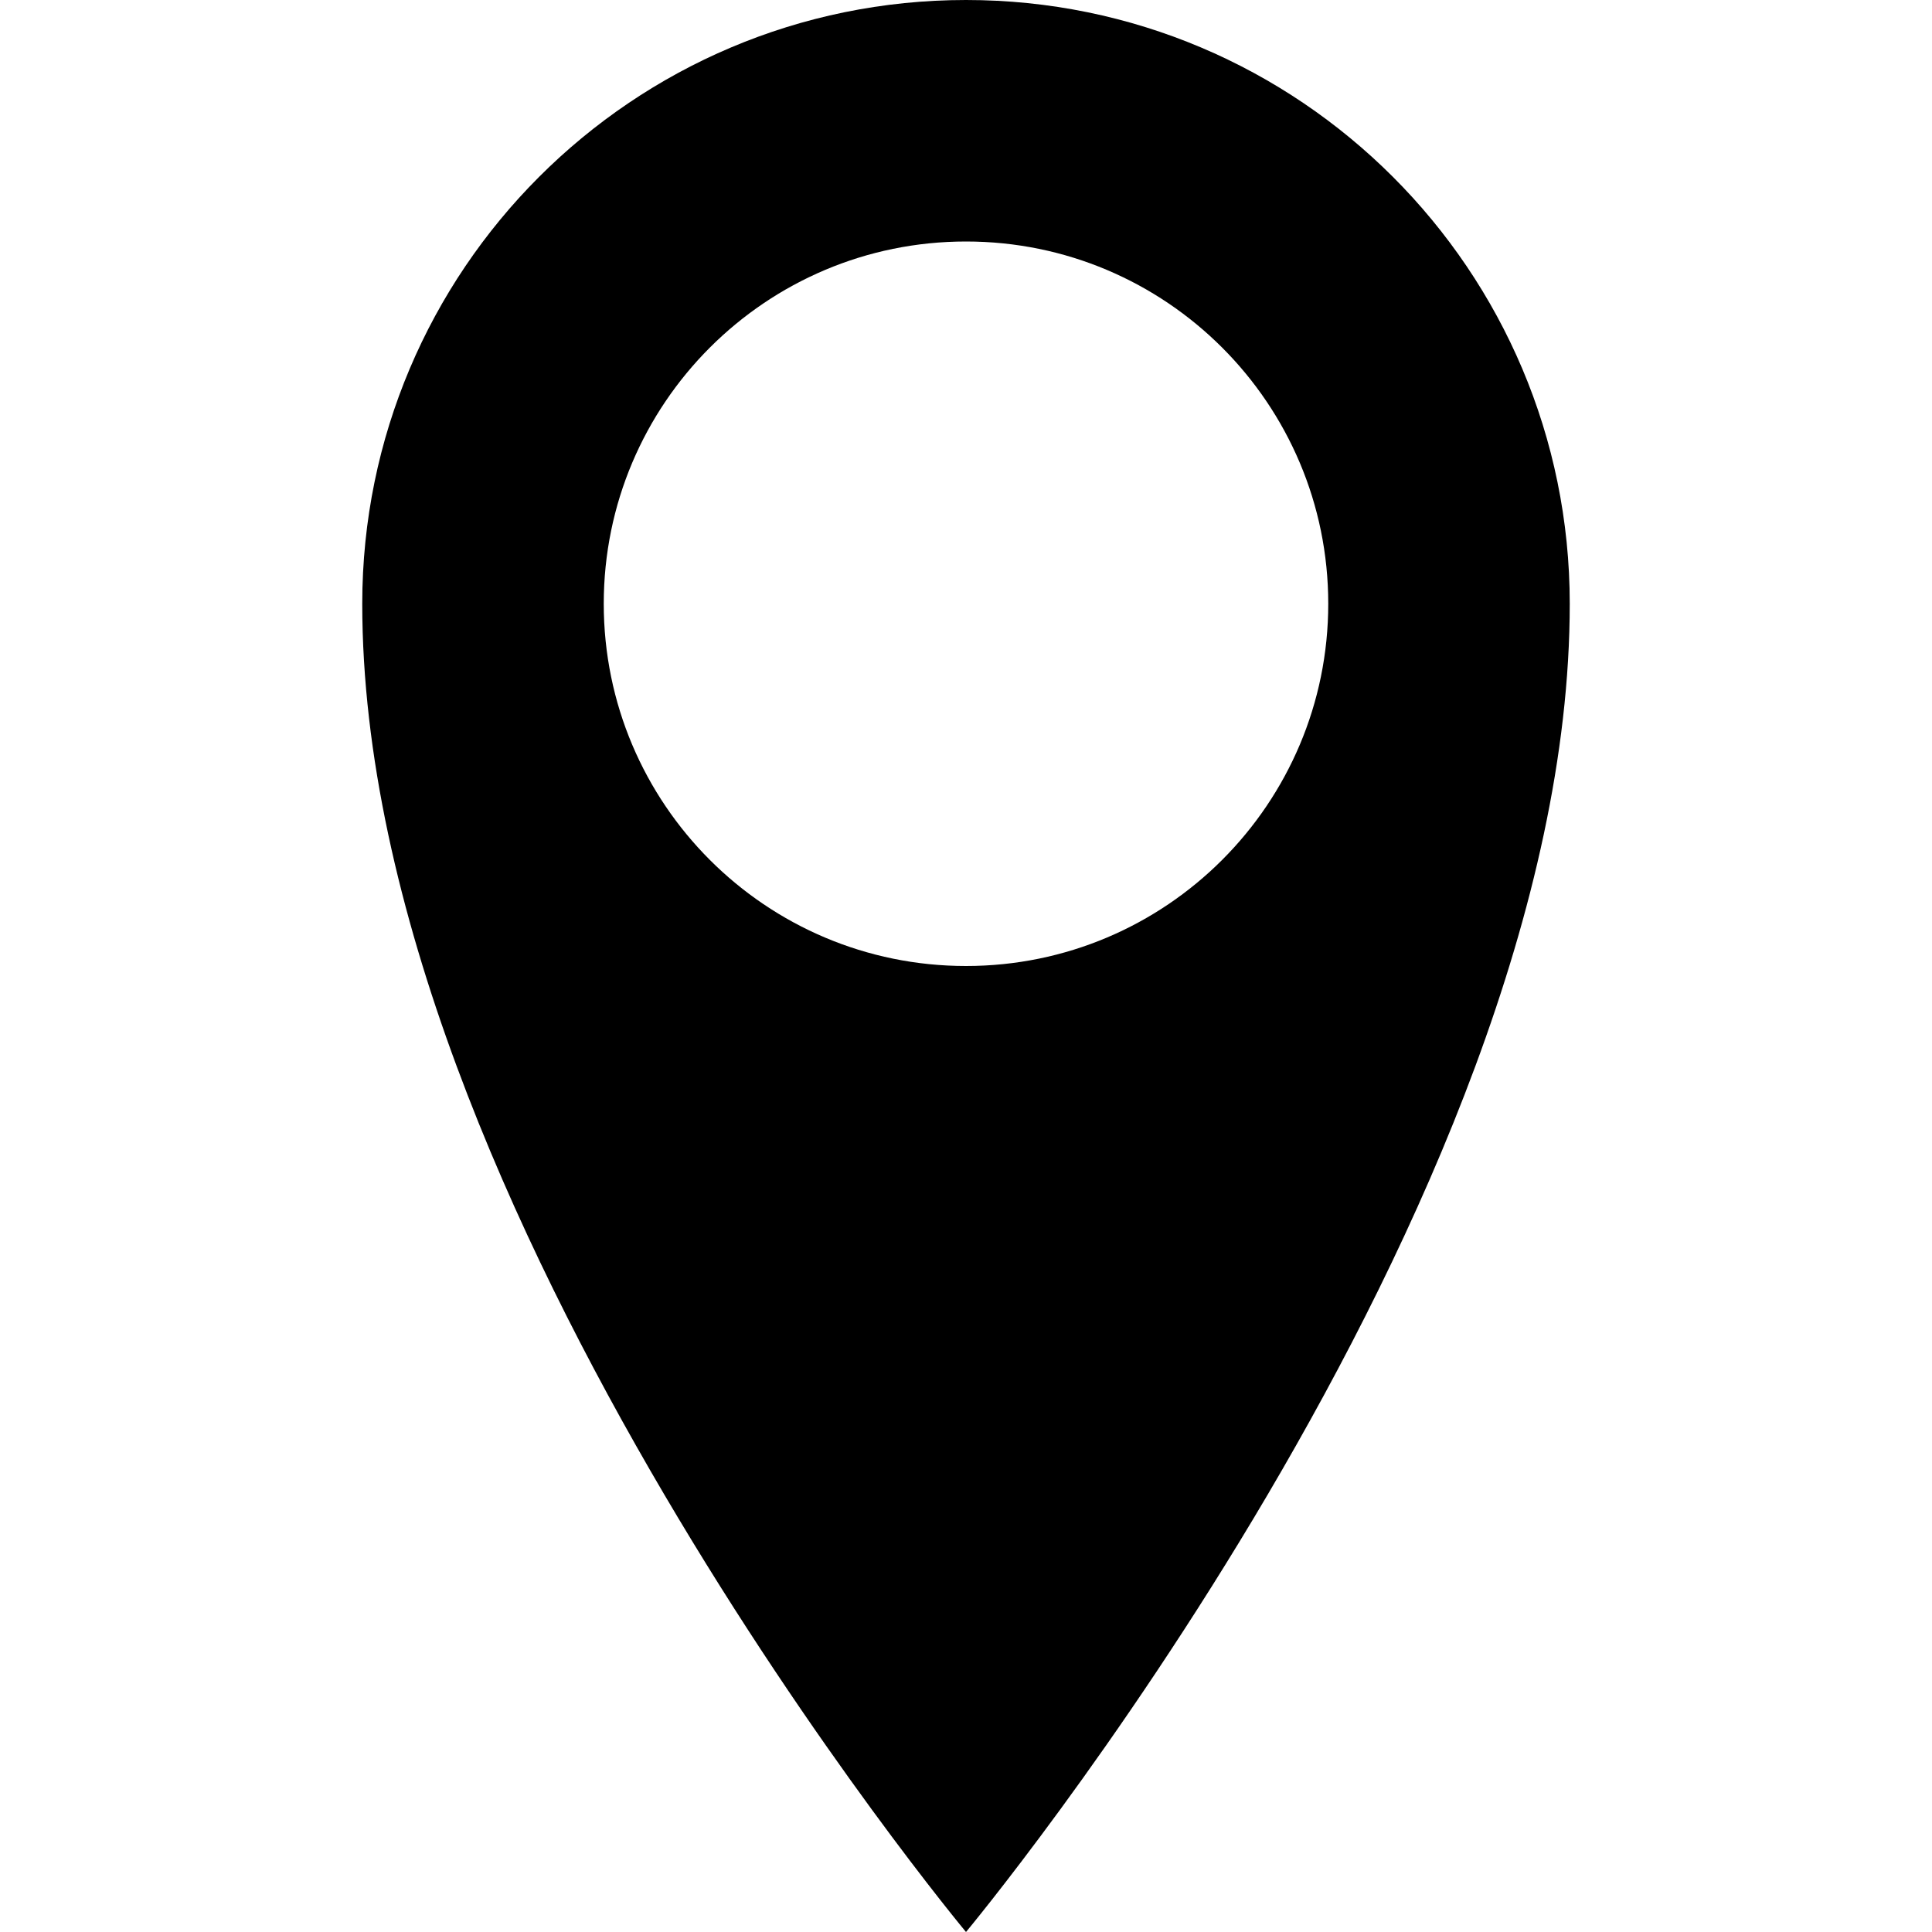
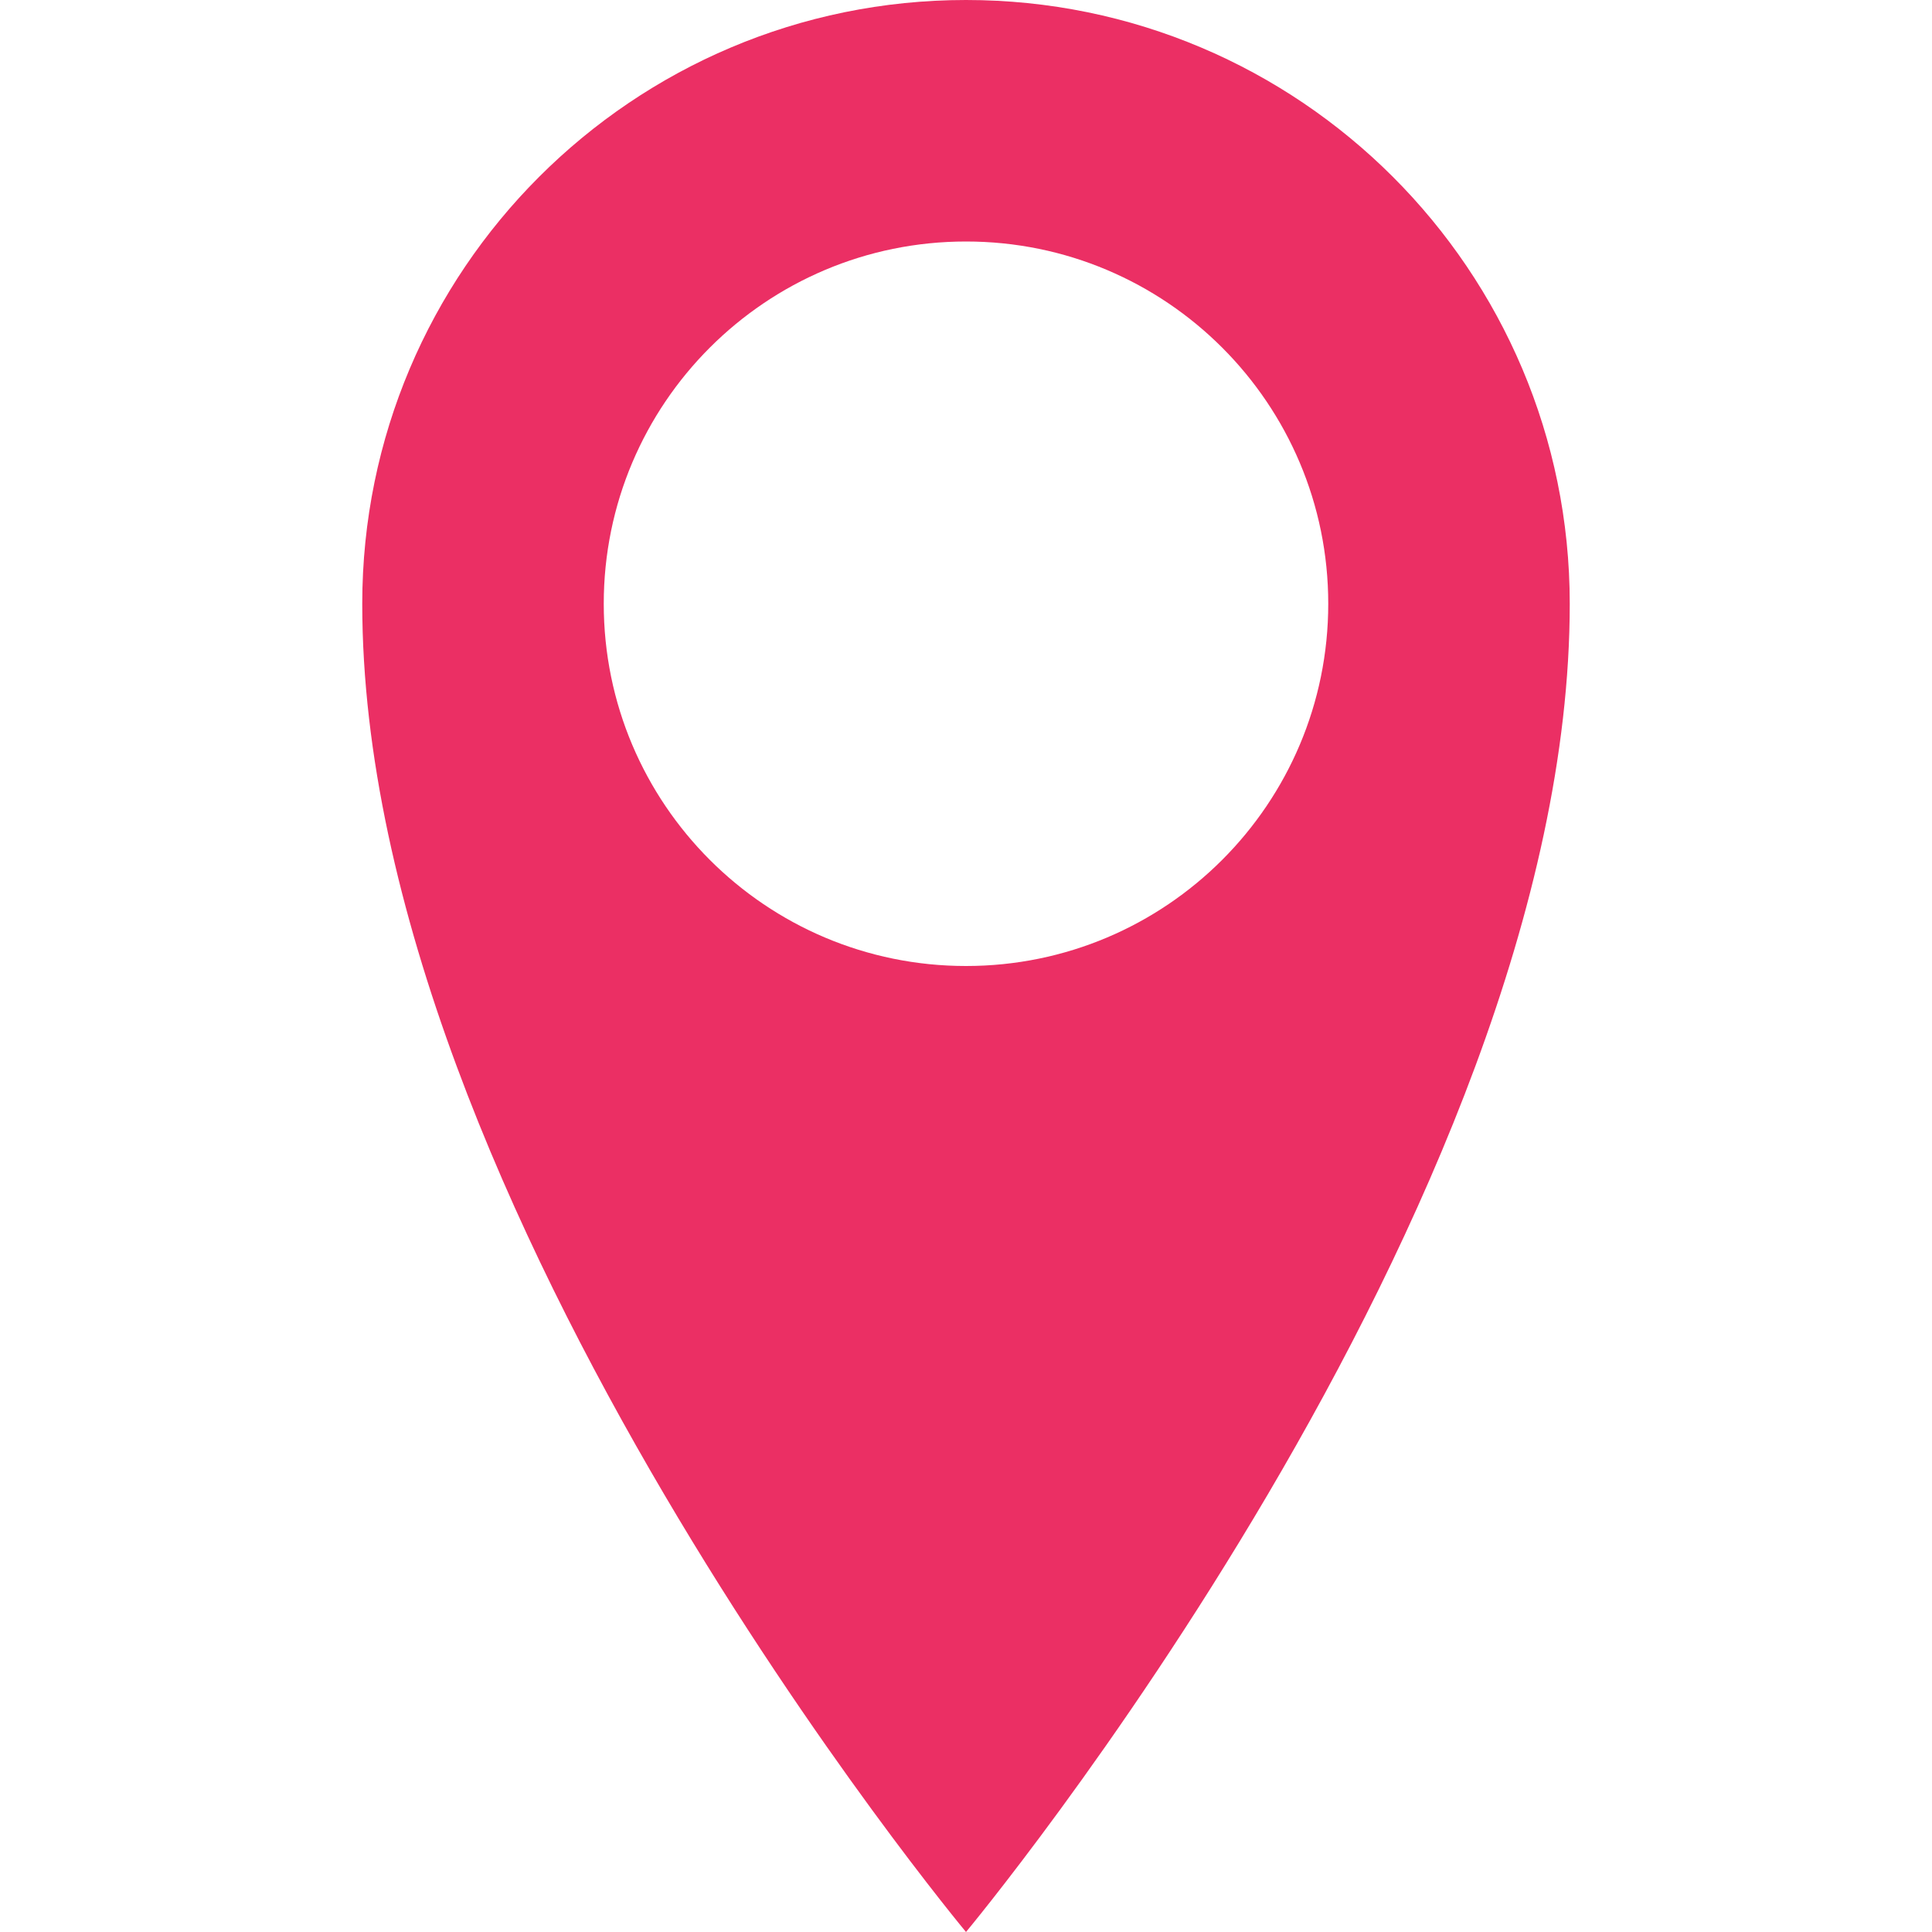
<svg xmlns="http://www.w3.org/2000/svg" version="1.1" width="16" height="16" viewBox="0 0 16 16">
-   <path fill="#000000" d="M8 0c-2.761 0-5 2.239-5 5 0 5 5 11 5 11s5-6 5-11c0-2.761-2.239-5-5-5zM8 8c-1.657 0-3-1.343-3-3s1.343-3 3-3 3 1.343 3 3-1.343 3-3 3z" />
+   <path fill="#eb2f64" d="M8 0c-2.761 0-5 2.239-5 5 0 5 5 11 5 11s5-6 5-11c0-2.761-2.239-5-5-5zM8 8c-1.657 0-3-1.343-3-3s1.343-3 3-3 3 1.343 3 3-1.343 3-3 3z" />
</svg>
